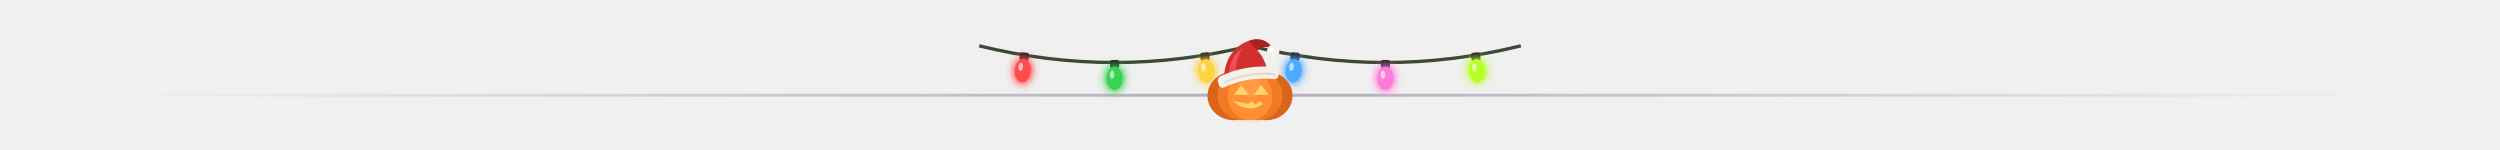
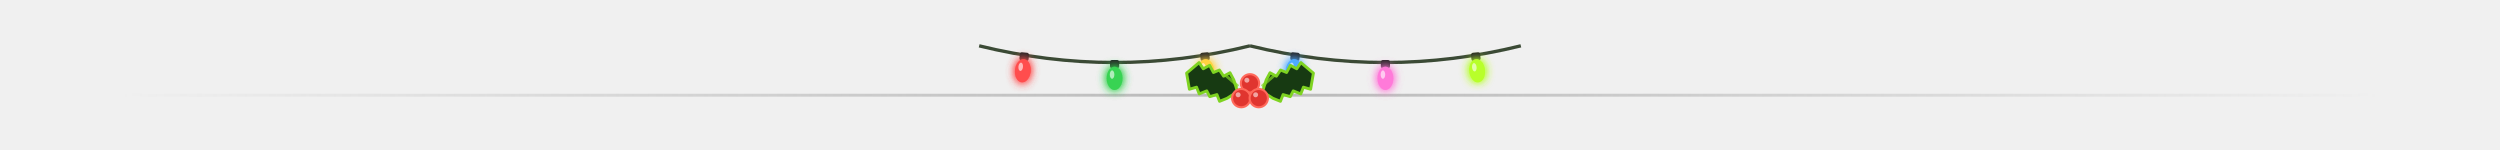
<svg xmlns="http://www.w3.org/2000/svg" width="1200" height="72" viewBox="0 0 1200 72" role="img" aria-label="">
  <style>@keyframes dv0{0.00%{opacity:1}1.39%{opacity:0}4.17%{opacity:1}4.86%{opacity:0}7.64%{opacity:1}8.33%{opacity:0}11.11%{opacity:1}12.50%{opacity:0}15.28%{opacity:1}15.97%{opacity:0}18.75%{opacity:1}19.44%{opacity:0}22.22%{opacity:1}25.00%{opacity:0}27.78%{opacity:1}30.56%{opacity:0}33.33%{opacity:1}36.11%{opacity:0}38.89%{opacity:1}41.67%{opacity:0}43.75%{opacity:1}45.83%{opacity:0}47.92%{opacity:1}50.00%{opacity:0}52.78%{opacity:0.5}53.47%{opacity:0.69}54.17%{opacity:0.85}54.86%{opacity:0.96}55.56%{opacity:1.0}56.25%{opacity:0.96}56.94%{opacity:0.85}57.64%{opacity:0.69}58.33%{opacity:0.5}59.03%{opacity:0.31}59.72%{opacity:0.15}60.42%{opacity:0.04}61.11%{opacity:0.0}61.81%{opacity:0.04}62.50%{opacity:0.15}63.19%{opacity:0.31}63.89%{opacity:0.5}64.58%{opacity:0.69}65.28%{opacity:0.85}65.97%{opacity:0.96}66.67%{opacity:1.0}67.36%{opacity:0.96}68.06%{opacity:0.85}68.75%{opacity:0.69}69.44%{opacity:0.5}70.14%{opacity:0.31}70.83%{opacity:0.15}71.53%{opacity:0.04}72.22%{opacity:0.0}72.92%{opacity:0.04}73.61%{opacity:0.15}74.31%{opacity:0.31}75.00%{opacity:0.15}76.39%{opacity:1}77.78%{opacity:0.15}81.94%{opacity:1}83.33%{opacity:0.15}85.42%{opacity:1}100.00%{opacity:1}}.dv0{animation:dv0 18.0s linear infinite}@keyframes dv1{0.00%{opacity:0}1.39%{opacity:1}2.08%{opacity:0}4.86%{opacity:1}5.56%{opacity:0}8.33%{opacity:1}9.72%{opacity:0}12.50%{opacity:1}13.19%{opacity:0}15.97%{opacity:1}16.67%{opacity:0}19.44%{opacity:1}20.83%{opacity:0}25.00%{opacity:1}27.78%{opacity:0}30.56%{opacity:1}33.33%{opacity:0}36.11%{opacity:1}41.67%{opacity:0}43.75%{opacity:1}45.83%{opacity:0}47.92%{opacity:1}50.00%{opacity:0}53.47%{opacity:0.04}54.17%{opacity:0.15}54.86%{opacity:0.31}55.56%{opacity:0.5}56.25%{opacity:0.69}56.94%{opacity:0.85}57.64%{opacity:0.96}58.33%{opacity:1.0}59.03%{opacity:0.96}59.72%{opacity:0.85}60.42%{opacity:0.69}61.11%{opacity:0.5}61.81%{opacity:0.31}62.50%{opacity:0.15}63.19%{opacity:0.04}63.89%{opacity:0.0}64.58%{opacity:0.04}65.28%{opacity:0.15}65.97%{opacity:0.31}66.67%{opacity:0.5}67.36%{opacity:0.69}68.06%{opacity:0.85}68.75%{opacity:0.96}69.44%{opacity:1.0}70.14%{opacity:0.96}70.83%{opacity:0.85}71.53%{opacity:0.69}72.22%{opacity:0.5}72.92%{opacity:0.31}73.61%{opacity:0.15}74.31%{opacity:0.04}75.00%{opacity:1}80.56%{opacity:0.15}84.03%{opacity:1}85.42%{opacity:0.15}86.11%{opacity:1}87.50%{opacity:0.15}88.89%{opacity:1}89.58%{opacity:0.15}91.67%{opacity:1}100.00%{opacity:0}}.dv1{animation:dv1 18.0s linear infinite}@keyframes dv2{0.00%{opacity:0}2.08%{opacity:1}2.78%{opacity:0}5.56%{opacity:1}6.94%{opacity:0}9.72%{opacity:1}10.42%{opacity:0}13.19%{opacity:1}13.89%{opacity:0}16.67%{opacity:1}18.06%{opacity:0}20.83%{opacity:1}21.53%{opacity:0}22.22%{opacity:1}25.00%{opacity:0}27.78%{opacity:1}30.56%{opacity:0}33.33%{opacity:1}36.11%{opacity:0}38.89%{opacity:1}41.67%{opacity:0}43.75%{opacity:1}45.83%{opacity:0}47.92%{opacity:1}50.00%{opacity:0}52.78%{opacity:0.5}53.47%{opacity:0.31}54.17%{opacity:0.15}54.86%{opacity:0.04}55.56%{opacity:0.0}56.25%{opacity:0.04}56.94%{opacity:0.15}57.64%{opacity:0.31}58.33%{opacity:0.5}59.03%{opacity:0.69}59.72%{opacity:0.85}60.42%{opacity:0.96}61.11%{opacity:1.0}61.81%{opacity:0.96}62.50%{opacity:0.85}63.19%{opacity:0.69}63.89%{opacity:0.5}64.58%{opacity:0.31}65.28%{opacity:0.15}65.97%{opacity:0.04}66.67%{opacity:0.0}67.36%{opacity:0.04}68.06%{opacity:0.15}68.75%{opacity:0.31}69.44%{opacity:0.5}70.14%{opacity:0.69}70.83%{opacity:0.85}71.53%{opacity:0.96}72.22%{opacity:1.0}72.92%{opacity:0.96}73.61%{opacity:0.85}74.31%{opacity:0.69}75.00%{opacity:1}78.47%{opacity:0.15}81.94%{opacity:1}85.42%{opacity:0.15}88.89%{opacity:1}89.58%{opacity:0.15}90.97%{opacity:1}100.00%{opacity:0}}.dv2{animation:dv2 18.0s linear infinite}@keyframes dv3{0.00%{opacity:0}2.78%{opacity:1}4.17%{opacity:0}6.94%{opacity:1}7.64%{opacity:0}10.42%{opacity:1}11.11%{opacity:0}13.89%{opacity:1}15.28%{opacity:0}18.06%{opacity:1}18.75%{opacity:0}21.53%{opacity:1}22.22%{opacity:0}25.00%{opacity:1}27.78%{opacity:0}30.56%{opacity:1}33.33%{opacity:0}36.11%{opacity:1}41.67%{opacity:0}43.75%{opacity:1}45.83%{opacity:0}47.92%{opacity:1}50.00%{opacity:0}52.78%{opacity:1.0}53.47%{opacity:0.96}54.17%{opacity:0.85}54.86%{opacity:0.69}55.56%{opacity:0.5}56.25%{opacity:0.31}56.94%{opacity:0.15}57.64%{opacity:0.04}58.33%{opacity:0.0}59.03%{opacity:0.04}59.72%{opacity:0.15}60.42%{opacity:0.31}61.11%{opacity:0.5}61.81%{opacity:0.69}62.50%{opacity:0.85}63.19%{opacity:0.96}63.89%{opacity:1.0}64.58%{opacity:0.96}65.28%{opacity:0.85}65.97%{opacity:0.69}66.67%{opacity:0.5}67.36%{opacity:0.31}68.06%{opacity:0.15}68.75%{opacity:0.04}69.44%{opacity:0.0}70.14%{opacity:0.04}70.83%{opacity:0.15}71.53%{opacity:0.31}72.22%{opacity:0.5}72.92%{opacity:0.69}73.61%{opacity:0.85}74.31%{opacity:0.96}75.00%{opacity:1}76.39%{opacity:0.15}77.78%{opacity:1}78.47%{opacity:0.15}80.56%{opacity:1}85.42%{opacity:0.15}87.50%{opacity:1}100.00%{opacity:0}}.dv3{animation:dv3 18.0s linear infinite}@media (prefers-reduced-motion:reduce){*{animation:none!important}}</style>
  <defs>
    <filter id="bulbGlow" x="-200%" y="-200%" width="500%" height="500%">
      <feGaussianBlur stdDeviation="2.2" result="b" />
      <feMerge>
        <feMergeNode in="b" />
        <feMergeNode in="b" />
        <feMergeNode in="SourceGraphic" />
      </feMerge>
    </filter>
-     <radialGradient id="candle">
-       <stop offset="0" stop-color="#ffcf5a" stop-opacity=".55" />
-       <stop offset="1" stop-color="#ff8a2a" stop-opacity="0" />
-     </radialGradient>
+     <filter id="leafGlow" x="-50%" y="-50%" width="200%" height="200%">
+       <feGaussianBlur stdDeviation="2" result="b" />
+       <feMerge>
+         <feMergeNode in="b" />
+         <feMergeNode in="SourceGraphic" />
+       </feMerge>
+     </filter>
    <linearGradient id="fade" x1="0" x2="1">
-       <stop offset="0" stop-color="#8a7f99" stop-opacity="0" />
-       <stop offset=".5" stop-color="#8a7f99" stop-opacity=".6" />
-       <stop offset="1" stop-color="#8a7f99" stop-opacity="0" />
+       <stop offset="0" stop-color="#8a8a8a" stop-opacity="0" />
+       <stop offset=".5" stop-color="#8a8a8a" stop-opacity=".55" />
+       <stop offset="1" stop-color="#8a8a8a" stop-opacity="0" />
    </linearGradient>
  </defs>
  <rect x="60" y="45" width="1080" height="1.4" fill="url(#fade)" />
  <path d="M470.0 22Q535.0 38.0 600.0 22M600.0 22Q665.0 38.0 730.0 22" fill="none" stroke="#3b4a35" stroke-width="1.6" />
  <g transform="translate(491.7 26.4) rotate(5.6) scale(1.0)">
    <rect x="-2.2" y="-1.2" width="4.4" height="4" rx="1" fill="#262626" />
    <ellipse cx="0" cy="7.6" rx="3.8" ry="5.6" fill="#ff4d4d" opacity=".3" />
    <g class="dv0">
      <ellipse cx="0" cy="7.6" rx="3.8" ry="5.6" fill="#ff4d4d" filter="url(#bulbGlow)" />
      <ellipse cx="-1.2" cy="5.8" rx="1.1" ry="2" fill="#fff" opacity=".6" />
    </g>
  </g>
  <g transform="translate(535.0 30.0) rotate(0.0) scale(1.0)">
    <rect x="-2.2" y="-1.2" width="4.4" height="4" rx="1" fill="#262626" />
    <ellipse cx="0" cy="7.6" rx="3.8" ry="5.6" fill="#39d353" opacity=".3" />
    <g class="dv1">
      <ellipse cx="0" cy="7.6" rx="3.8" ry="5.6" fill="#39d353" filter="url(#bulbGlow)" />
      <ellipse cx="-1.2" cy="5.8" rx="1.1" ry="2" fill="#fff" opacity=".6" />
    </g>
  </g>
  <g transform="translate(578.3 26.4) rotate(-5.6) scale(1.0)">
    <rect x="-2.2" y="-1.2" width="4.4" height="4" rx="1" fill="#262626" />
    <ellipse cx="0" cy="7.6" rx="3.8" ry="5.6" fill="#ffd23f" opacity=".3" />
    <g class="dv2">
      <ellipse cx="0" cy="7.6" rx="3.8" ry="5.6" fill="#ffd23f" filter="url(#bulbGlow)" />
      <ellipse cx="-1.2" cy="5.8" rx="1.1" ry="2" fill="#fff" opacity=".6" />
    </g>
  </g>
  <g transform="translate(621.7 26.4) rotate(5.6) scale(1.0)">
    <rect x="-2.2" y="-1.2" width="4.4" height="4" rx="1" fill="#262626" />
    <ellipse cx="0" cy="7.6" rx="3.8" ry="5.6" fill="#4dabff" opacity=".3" />
    <g class="dv3">
      <ellipse cx="0" cy="7.6" rx="3.8" ry="5.6" fill="#4dabff" filter="url(#bulbGlow)" />
      <ellipse cx="-1.2" cy="5.8" rx="1.1" ry="2" fill="#fff" opacity=".6" />
    </g>
  </g>
  <g transform="translate(665.0 30.0) rotate(0.0) scale(1.0)">
    <rect x="-2.2" y="-1.2" width="4.4" height="4" rx="1" fill="#262626" />
    <ellipse cx="0" cy="7.6" rx="3.8" ry="5.6" fill="#ff7ad9" opacity=".3" />
    <g class="dv0">
      <ellipse cx="0" cy="7.6" rx="3.8" ry="5.6" fill="#ff7ad9" filter="url(#bulbGlow)" />
      <ellipse cx="-1.2" cy="5.8" rx="1.1" ry="2" fill="#fff" opacity=".6" />
    </g>
  </g>
  <g transform="translate(708.3 26.4) rotate(-5.6) scale(1.0)">
    <rect x="-2.2" y="-1.2" width="4.4" height="4" rx="1" fill="#262626" />
    <ellipse cx="0" cy="7.6" rx="3.8" ry="5.6" fill="#b8ff2c" opacity=".3" />
    <g class="dv1">
      <ellipse cx="0" cy="7.6" rx="3.8" ry="5.6" fill="#b8ff2c" filter="url(#bulbGlow)" />
      <ellipse cx="-1.2" cy="5.8" rx="1.1" ry="2" fill="#fff" opacity=".6" />
    </g>
  </g>
-   <ellipse cx="600.0" cy="48.3" rx="16.5" ry="11.7" fill="url(#candle)" class="flick" />
-   <ellipse cx="592.2" cy="46.0" rx="12.6" ry="11.7" fill="#d9641a" />
-   <ellipse cx="607.8" cy="46.0" rx="12.6" ry="11.7" fill="#d9641a" />
-   <ellipse cx="596.4" cy="46.0" rx="12.0" ry="11.7" fill="#f07a22" />
-   <ellipse cx="603.6" cy="46.0" rx="12.0" ry="11.7" fill="#f07a22" />
-   <ellipse cx="600.0" cy="46.0" rx="10.8" ry="11.7" fill="#ff8f33" />
-   <ellipse cx="600.0" cy="41.8" rx="5.4" ry="5.1" fill="#ffb066" opacity=".35" />
-   <g class="flick" fill="#ffd56a">
-     <path d="M592.2 45.5l3.6 -4.7l3.6 4.7z" />
-     <path d="M601.8 45.5l3.6 -4.7l3.6 4.7z" />
-     <path d="M591.6 48.3Q600.0 55.8 608.4 48.3l-2.1 1.6l-1.8 -1.4l-1.8 1.9l-1.8 -1.9l-1.8 1.4z" />
+   <g fill="#173a12" stroke="#7ed321" stroke-width="1.4" stroke-linejoin="round">
+     <path d="M0.0 0.0L3.6 -4.7L6.5 -7.3L8.8 -4.7L11.7 -6.8L14.0 -4.7L16.9 -7.3L19.2 -4.7L22.1 -6.8L26.0 0.0L22.1 6.8L19.2 4.7L16.9 7.3L14.0 4.7L11.7 6.8L8.8 4.7L6.5 7.3L3.6 4.7Z" transform="translate(594.0 44.0) rotate(200)" />
+     <path d="M0.0 0.0L3.6 -4.7L6.5 -7.3L8.8 -4.7L11.7 -6.8L14.0 -4.7L16.9 -7.3L19.2 -4.7L22.1 -6.8L26.0 0.0L22.1 6.8L19.2 4.7L16.9 7.3L14.0 4.7L11.7 6.8L8.8 4.7L6.5 7.3L3.6 4.7Z" transform="translate(606.0 44.0) rotate(-20)" />
+     <path d="M594.3 41.4L588.3 36.2M605.7 41.4L611.7 36.2" fill="none" opacity=".7" />
  </g>
-   <g transform="translate(584.3 16.7) rotate(-8 15.7 19.6) scale(0.652)">
-     <path fill="#d42f2f" d="M5 30C6 18 14 7 27 4.5c8-1.5 14 2 16.5 8.5-3.5-3-8.5-3.2-11.5-.5 3.5 4.5 5 10.5 5.5 17.5z" />
-     <path fill="#a51f22" d="M27 4.5c8-1.5 14 2 16.5 8.5-3.5-3-8.5-3.2-11.5-.5-2-2.2-3.4-5-5-8z" opacity=".9" />
-     <path fill="#ff6b6b" d="M9 26c1.5-8 6-14 13-17-4 4-7 10-8 17z" opacity=".55" />
-     <path fill="#f4f1ea" d="M2.5 27.5c13-4.2 27-4.6 41-1 1.4.4 2.2 1.7 2 3.1l-.6 3.3c-.3 1.6-1.9 2.6-3.5 2.2-12.8-3.2-25.6-2.9-37.4.9-1.6.5-3.2-.5-3.5-2.1l-.4-2.3c-.3-1.8.6-3.5 2.4-4.1z" />
-     <path fill="#d9d4c7" d="M4.5 33.2c12-3.6 24.5-3.9 36.6-1 1 .2 1.9-.3 2.3-1.2-12.6-3.4-26-3-38.9.8z" opacity=".8" />
-     <circle cx="43.5" cy="14.5" r="4.6" fill="#f4f1ea" />
-     <circle cx="42.3" cy="13.2" r="1.6" fill="#fff" />
-   </g>
+   <circle cx="600.0" cy="40.0" r="4.4" fill="#e0352f" stroke="#ff6a5c" stroke-width="1.0" />
+   <circle cx="598.5" cy="38.5" r="1.2" fill="#fff" opacity=".55" />
+   <circle cx="595.8" cy="47.1" r="4.4" fill="#e0352f" stroke="#ff6a5c" stroke-width="1.0" />
+   <circle cx="594.3" cy="45.5" r="1.2" fill="#fff" opacity=".55" />
+   <circle cx="604.2" cy="47.1" r="4.4" fill="#e0352f" stroke="#ff6a5c" stroke-width="1.0" />
+   <circle cx="602.7" cy="45.5" r="1.2" fill="#fff" opacity=".55" />
</svg>
